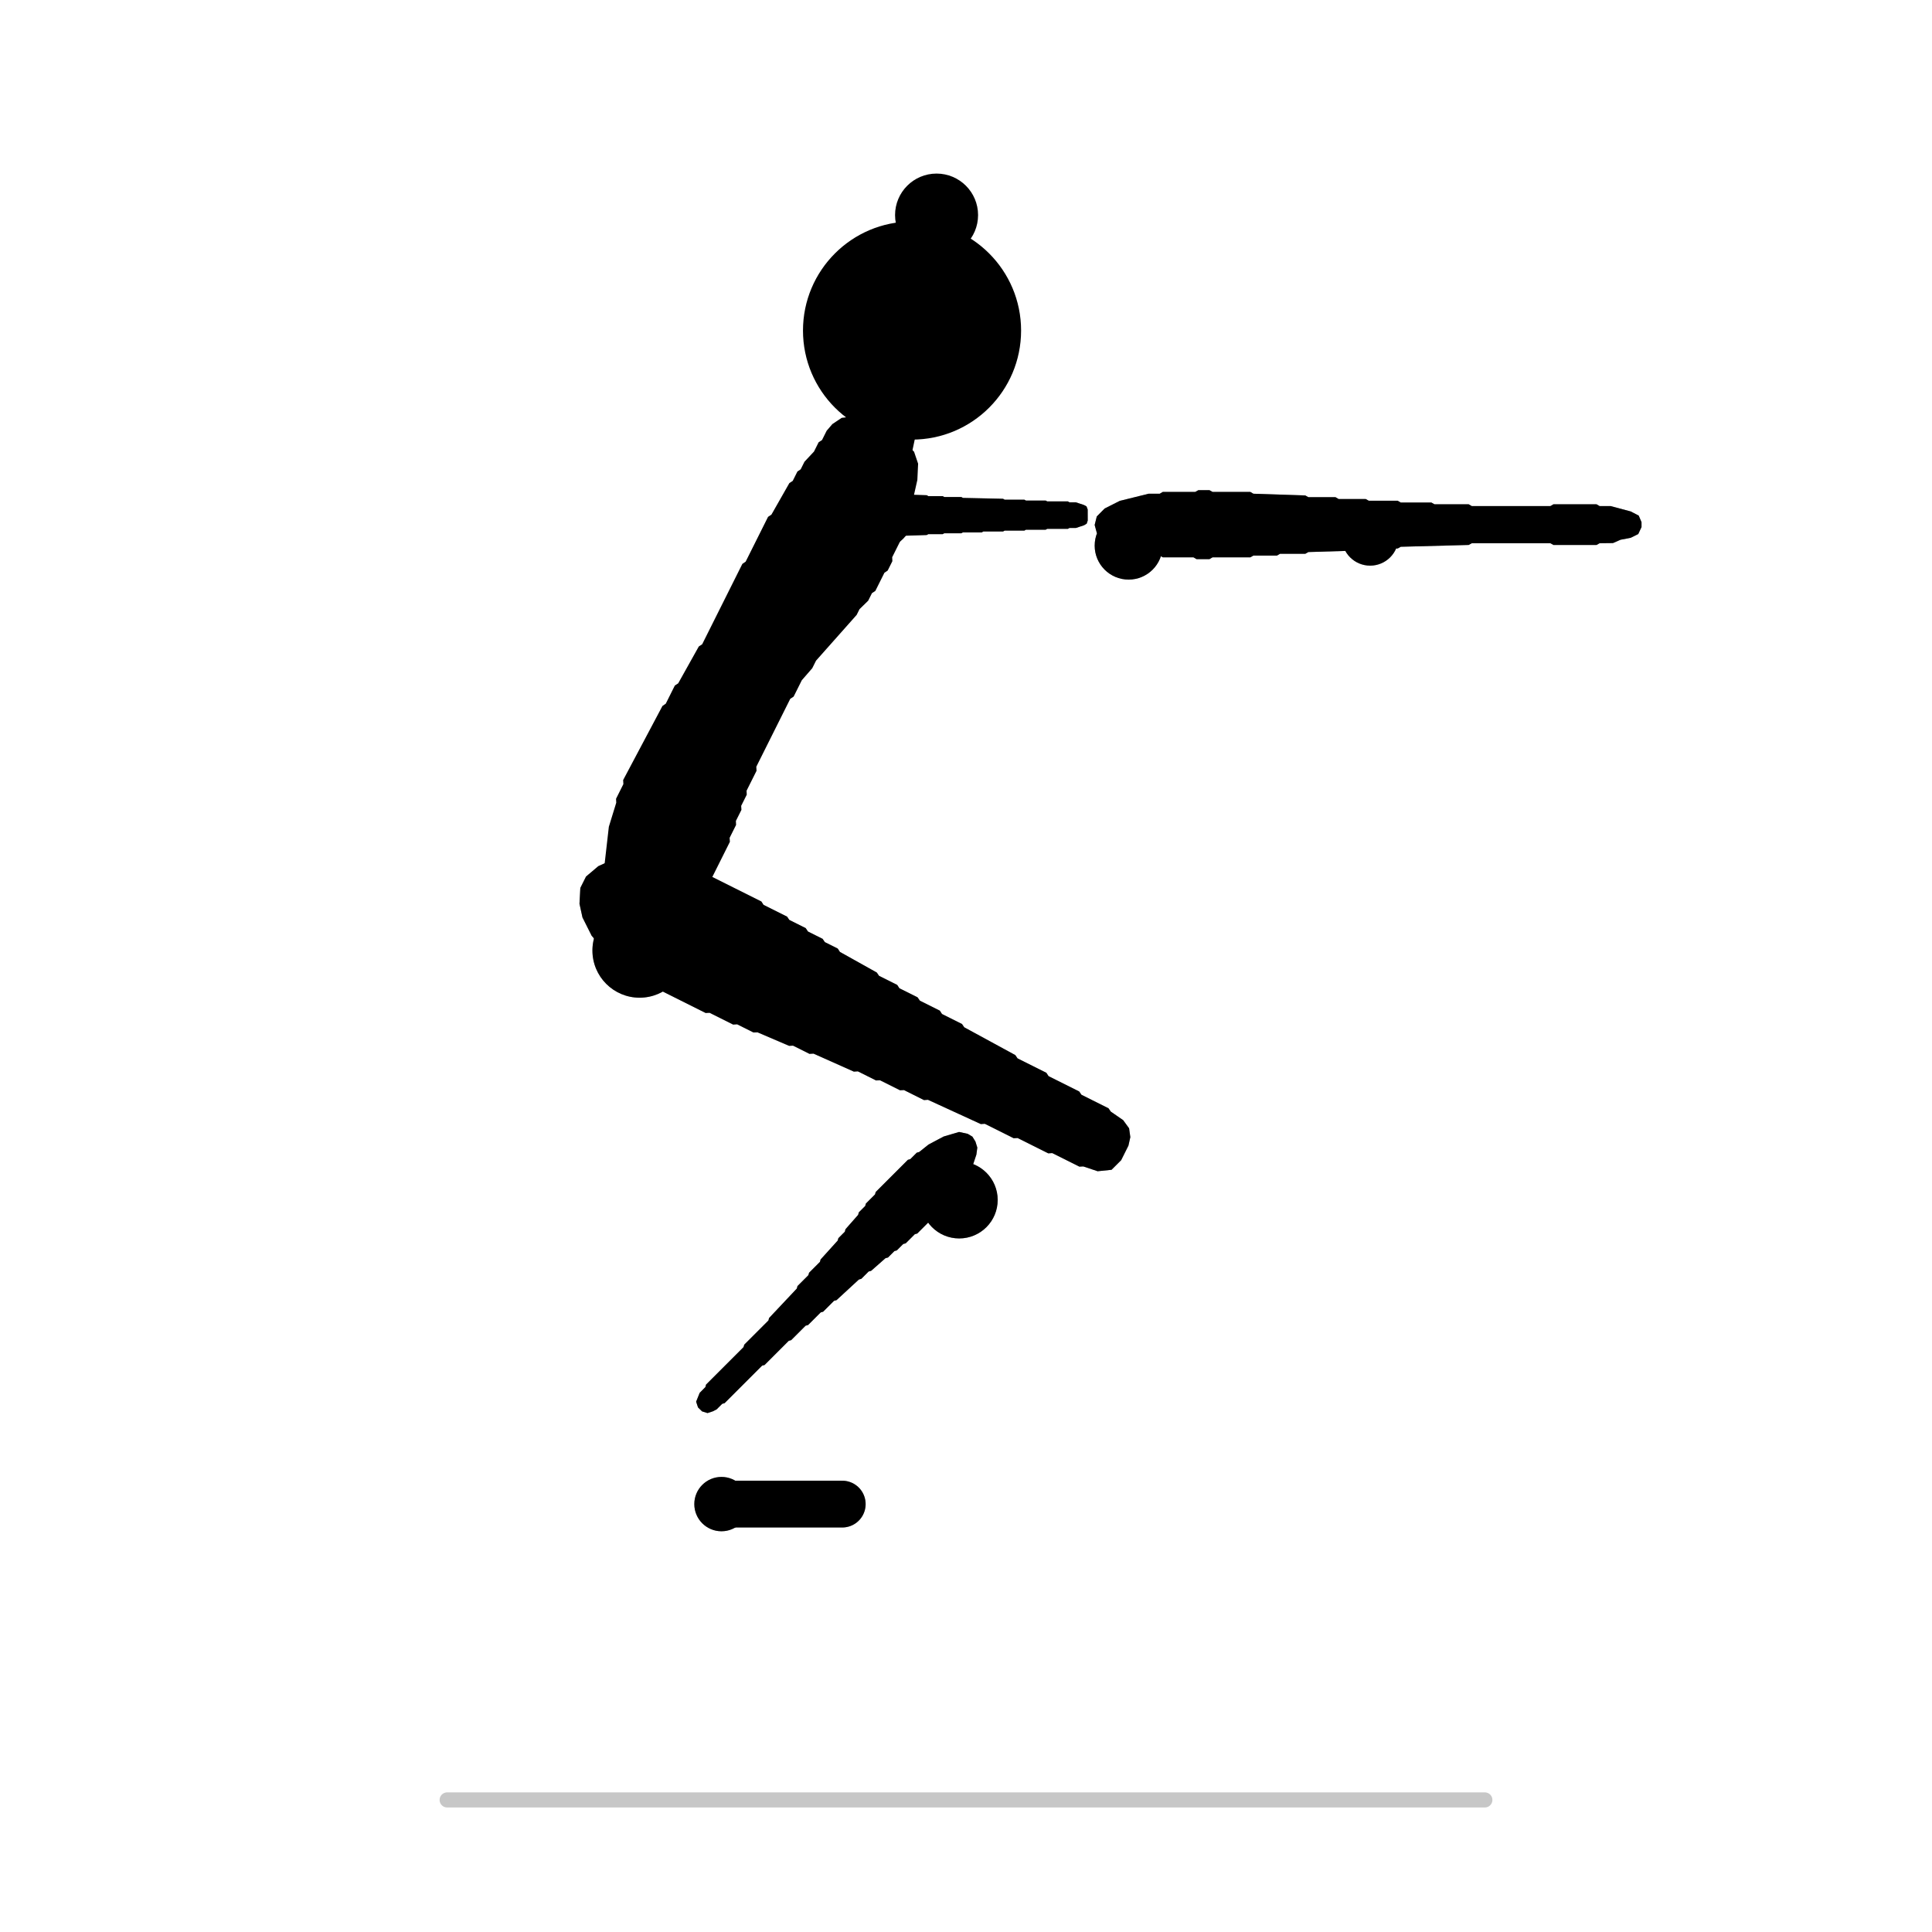
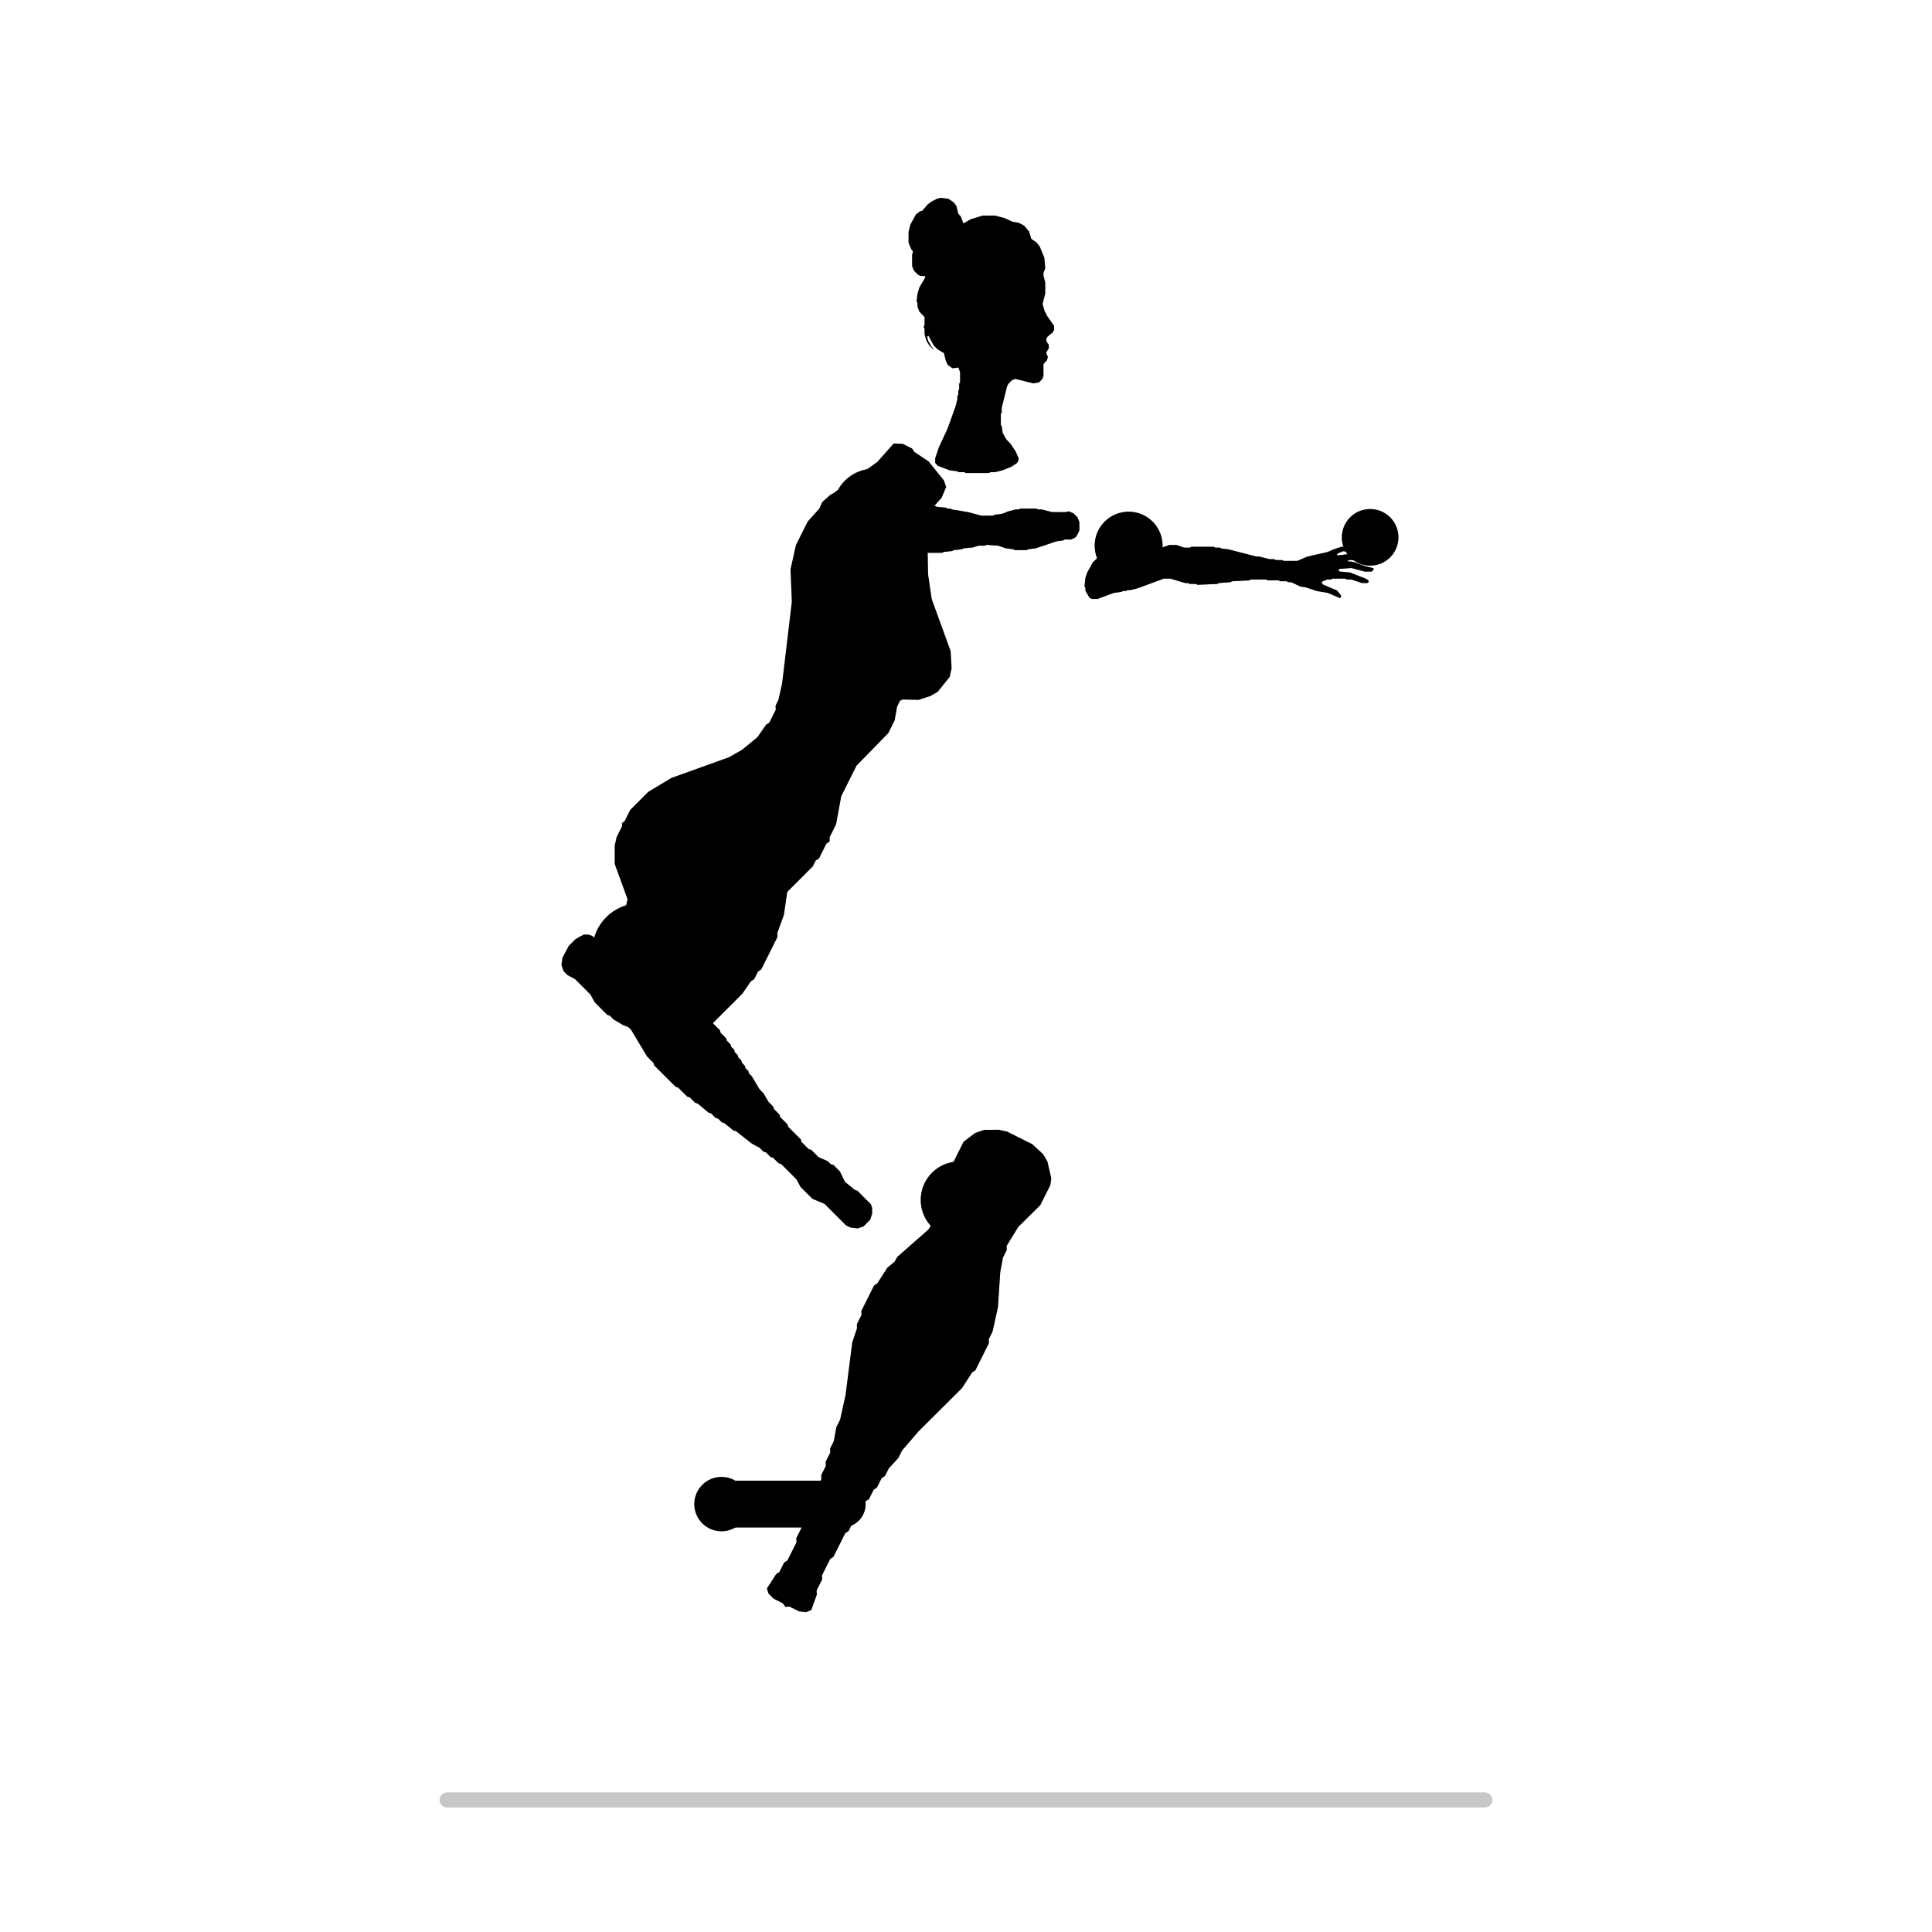
<svg xmlns="http://www.w3.org/2000/svg" viewBox="0 0 512 512" stroke="currentColor" fill="none" stroke-linecap="round" stroke-linejoin="round" color="#000">
  <line x1="118.5" y1="477" x2="393.5" y2="477" stroke-width="4" opacity="0.22" />
-   <path d="M141.5 47.1L156.2 47.1L171.4 54.6L179 59.7L196.4 79.7L206.3 109.1L206.3 119.1L208.6 123.2L208.6 149.7L210.9 153.8L210.9 192.1L208.6 196.2L208.6 225L206.3 229.1L206.3 253.2L203.9 257.4L201.6 330.9L199.2 335L199.2 373.2L196.9 377.4L196.9 422.6L194.5 426.8L192.2 533.2L189.8 537.4L189.8 589.7L187.5 593.8L187.5 646.2L185.2 650.3L185.2 705L182.8 709.1L182.8 726.2L175.6 747.9L172 754.4L163.8 757.5L134.5 757.6L126.3 754.9L122 747.9L114.8 726.2L114.8 709.1L112.5 705L112.5 650.3L110.2 646.2L110.2 593.8L107.8 589.7L107.8 537.4L105.5 533.2L105.5 480.9L103.1 476.8L103.1 426.8L100.8 422.6L100.8 377.4L98.4 373.2L98.4 335L96.1 330.9L93.8 257.4L91.4 253.2L89.1 196.2L86.7 192.1L86.7 153.8L89.1 149.7L89.1 123.2L98.6 85L106.3 72.1L118.7 59.7L140.9 47.2Z" transform="matrix(0 -0.1 0.1 0 212.5 151.4)" fill="currentColor" fill-rule="evenodd" stroke="none" opacity="0.35" />
-   <path d="M148.5 40L159.7 42.8L170.2 53.2L180.3 73.2L189.8 111.5L189.8 126.2L192.2 130.3L192.2 173.2L194.5 177.4L194.5 192.1L192.2 196.2L192.2 246.2L189.8 250.3L187.5 319.1L185.2 323.2L185.2 359.1L182.8 363.2L182.8 399.1L180.5 403.2L180.5 441.5L178.1 445.6L178.1 486.2L175.8 490.3L175.8 535.6L173.4 539.7L173.4 643.8L175.8 647.9L175.8 705L173.4 709.1L173.4 723.8L166.3 750.3L160.8 760.9L152.1 764.6L145.6 764.6L136.4 760.3L131.4 750.3L128.8 736.8L124.4 726.8L124.2 709.1L121.9 705L121.9 647.9L124.2 643.8L124.2 539.7L121.9 535.6L119.5 445.6L117.2 441.5L117.2 403.2L114.8 399.1L112.5 323.2L110.2 319.1L110.2 285.6L107.8 281.5L107.8 250.3L105.5 246.2L105.5 196.2L103.1 192.1L103.1 175L105.5 170.9L105.5 130.3L107.8 126.2L107.8 111.5L110.2 107.4L110.2 99.7L115 80.3L122 61.5L127.4 53.2L138 42.8L147.9 40.1Z" transform="matrix(0 -0.2 0.2 0 282.1 168.8)" fill="currentColor" fill-rule="evenodd" stroke="none" opacity="0.35" />
+   <path d="M176.7 54.1L198.3 54.1L216.5 62.1L236.3 84.4L245.9 108.5L246.1 119.1L248.4 126.2L243.3 141.5L230.1 157.4L212.4 184.4L202 195L192.6 209.1L189.8 217.4L189.8 236.8L203.8 280.3L206.3 302.6L208.6 306.8L208.6 342.6L206.3 346.8L206.3 361.5L203.9 365.6L201.6 389.7L199.2 393.8L199.2 401.5L196.9 405.6L189.8 448.5L180.5 483.2L180.5 514.4L182.8 518.5L185.3 538.5L192 555.6L196.9 575L196.9 582.6L199.2 586.8L199.2 629.7L196.9 633.8L196.9 643.8L189.8 671.5L189.8 707.4L192 715L186.6 727.9L176.1 738.4L163.8 743.4L140.9 743.4L126.3 736L122.3 732.1L117.2 721.5L117.2 704.4L114.8 700.3L112.4 682.6L93.9 627.9L91.4 607.9L89.1 603.8L89.1 572.6L91.4 568.5L93.9 548.5L100.8 528.5L103.1 497.4L100.8 493.2L100.8 476.2L96.1 460.3L93.8 436.2L91.4 432.1L89.1 410.3L86.7 406.2L84.4 384.4L82 380.3L82 342.1L84.4 337.9L84.4 327.9L89.1 312.1L89.1 290.3L79.8 263.2L75 243.8L75 236.2L72.7 232.1L72.7 186.8L75 182.6L79.8 153.2L86.9 132.1L104 100.3L121.6 85.1L133.9 79.6L159.1 61.6L176.1 54.3Z" transform="matrix(0 -0.1 0.1 0 211.7 154.7)" fill="currentColor" fill-rule="evenodd" stroke="none" opacity="0.35" />
+   <path d="M113.4 7.1L135.1 9.4L149.7 14.3L176.1 28.7L189.7 42.6L192.2 50.3L192.2 60.3L194.5 64.4L194.5 79.1L196.9 83.2L201.6 173.2L206.4 192.6L213.1 205L222.7 231.5L222.7 250.9L215.6 271.5L215.6 286.2L218 290.3L218 349.7L215.6 353.8L215.6 366.2L213.3 370.3L210.9 389.7L192.2 462.1L192.2 469.7L185.2 497.4L185.2 509.7L182.8 513.8L182.8 530.9L180.5 535L180.5 570.9L192 597.9L204.1 651.5L210.8 666.2L217.8 687.4L218 693.2L215.6 697.4L213.1 722.1L208.3 724.3L203.9 716.8L206.1 692.1L200.7 679.1L197.2 675.9L195 677.4L199.2 712.1L187.6 748.5L187.4 755L184.3 760L180.2 759.6L178.1 756.8L178.1 735L182.8 721.5L182.8 706.8L179.6 704.4L178 719.7L166.6 750.9L161.6 771.5L159.1 774L152.3 768.5L152.3 749.1L161.7 714.4L159.4 683.2L156.7 680.1L152.5 682.6L149.9 710.3L133.4 752.6L128.6 759.9L124.5 759.9L121.9 756.8L121.9 742.1L131.1 715L131.3 702.1L133.6 697.9L133.6 664.4L131.3 660.3L131.1 649.7L125.7 636.8L122.2 635.4L117.6 639.7L102.2 676.2L88.8 686.9L84.7 686.9L82 683.8L95.9 651.5L100.8 622.1L110 595L112.6 579.1L124.1 555L124.2 546.8L126.6 542.6L126.6 525.6L128.9 521.5L128.9 492.6L131.3 488.5L131.3 447.9L128.9 443.8L126.6 398.5L124.2 394.4L121.9 363.2L119.5 359.1L117.2 306.8L119.5 302.6L119.5 285.6L121.9 281.5L121.9 273.8L133.6 234.4L133.6 217.4L108 147.9L103.1 128.5L103.1 120.9L100.8 116.8L100.8 109.1L98.4 105L95.9 85L79.7 41.5L79.7 26.8L82.9 20.3L101.1 9.6L109.3 9.4L112.8 7.2Z" transform="matrix(0 -0.1 0.1 0 286.7 166.7)" fill="currentColor" fill-rule="evenodd" stroke="none" opacity="0.35" />
  <circle cx="231.6" cy="135.1" r="10.9" fill="currentColor" stroke="none" opacity="0.35" />
  <circle cx="299.1" cy="144.6" r="9" fill="currentColor" stroke="none" opacity="0.35" />
  <circle cx="363.1" cy="142.4" r="7.5" fill="currentColor" stroke="none" opacity="0.35" />
-   <path d="M141.5 42.4L156.2 42.4L173.7 49.9L186.6 60.3L201.1 79.7L210.8 99.1L215.6 113.8L218 135.6L220.3 139.7L220.3 166.2L222.7 170.3L222.7 241.5L220.3 245.6L220.3 276.8L218 280.9L218 302.6L215.6 306.8L215.6 326.2L213.3 330.3L213.3 347.4L210.9 351.5L208.6 401.5L206.3 405.6L206.3 429.7L203.9 433.8L203.9 457.9L201.6 462.1L201.6 488.5L199.2 492.6L199.2 519.1L196.9 523.2L194.5 592.1L192.2 596.2L192.2 634.4L189.8 638.5L189.8 679.1L187.5 683.2L187.5 719.1L185.2 723.2L182.7 740.9L177.2 751.5L168.5 757.5L158.5 760L139.2 760L123.9 754.9L115 740.9L112.5 723.2L110.2 719.1L110.2 683.2L107.8 679.1L107.8 638.5L105.5 634.4L105.5 596.2L103.1 592.1L100.8 523.2L98.4 519.1L98.4 492.6L96.1 488.5L96.1 462.1L93.8 457.9L93.8 433.8L91.4 429.7L89.1 377.4L86.7 373.2L86.7 351.5L84.4 347.4L82 306.8L79.7 302.6L79.7 280.9L77.3 276.8L77.3 245.6L75 241.5L75 170.3L77.3 166.2L77.3 139.7L79.7 135.6L82.2 113.2L96.5 79.7L111 60.3L123.9 49.9L140.9 42.5Z" transform="matrix(0.1 -0.2 0.2 0.1 131.2 259.3)" fill="currentColor" fill-rule="evenodd" stroke="none" opacity="0.35" />
-   <path d="M148.5 37.6L159.1 40.1L169.6 45.6L177.7 56.2L187.4 75.6L196.9 106.8L199.2 128.5L201.6 132.6L201.6 152.1L203.9 156.2L203.9 239.1L201.6 243.2L201.6 267.4L199.2 271.5L199.2 288.5L196.9 292.6L196.9 309.7L194.5 313.8L192.2 349.7L189.8 353.8L189.8 373.2L187.5 377.4L185.2 434.4L182.8 438.5L182.8 467.4L180.5 471.5L180.5 505L178.1 509.1L178.1 547.4L175.8 551.5L175.8 615.6L173.4 619.7L173.4 719.1L171.1 723.2L171.1 737.9L168.6 745.6L163.9 754.9L154.4 759.9L143.8 760L133.7 754.9L126.7 738.5L126.6 723.2L124.2 719.1L124.2 619.7L121.9 615.6L121.9 551.5L119.5 547.4L117.2 471.5L114.8 467.4L114.8 438.5L112.5 434.4L112.5 405.6L110.2 401.5L107.8 353.8L105.5 349.7L105.5 332.6L103.1 328.5L100.8 292.6L98.4 288.5L98.4 271.5L96.1 267.4L96.1 243.2L93.8 239.1L93.8 153.8L96.1 149.7L96.1 132.6L98.4 128.5L100.9 106.2L110.3 75.6L124.7 49.1L138.6 40.1L147.9 37.8Z" transform="matrix(0.1 0.1 -0.1 0.1 246.6 282.6)" fill="currentColor" fill-rule="evenodd" stroke="none" opacity="0.35" />
+   <path d="M125.1 16.5L142.1 16.5L152.1 19L159.7 21.6L166 27.9L168.8 33.8L171.2 51.5L178.6 66.2L205.8 98.5L222.5 127.4L231.9 153.2L234.4 173.2L236.7 177.4L236.7 215.6L234.4 219.7L234.4 227.4L227.2 251.5L213.3 276.2L213.3 328.5L210.9 332.6L210.9 347.4L208.6 351.5L208.6 361.5L206.3 365.6L206.3 373.2L203.9 377.4L203.9 385L201.6 389.1L201.6 396.8L199.2 400.9L199.2 408.5L196.9 412.6L196.9 420.3L194.5 424.4L194.5 432.1L187.5 459.7L187.5 469.7L182.8 487.9L182.8 500.3L180.5 504.4L180.5 519.1L178.1 523.2L178.1 542.6L175.8 546.8L175.8 580.3L173.4 584.4L173.4 603.8L175.8 607.9L175.8 627.4L182.7 645L182.8 653.2L185.2 657.4L185.2 674.4L178.1 695L180.5 719.1L182.8 723.2L182.8 759.1L179.6 765.6L172 773.2L161.4 778.7L143.8 778.8L133.3 773.7L124.7 762.6L121.9 754.4L121.9 697.4L112.5 674.4L112.5 643.2L117.2 627.4L117.2 586.8L114.8 582.6L114.8 567.9L112.5 563.8L112.5 551.5L110.2 547.4L110.2 537.4L105.5 521.5L100.8 483.2L98.4 479.1L96.1 457.4L93.8 453.2L93.8 443.2L91.4 439.1L91.4 426.8L89.1 422.6L86.7 396.2L84.4 392.1L84.4 377.4L82 373.2L82 349.1L79.7 345L79.7 287.9L82 283.8L82 266.8L96.1 210.9L96.1 203.2L91.6 192.6L86.7 173.2L86.7 163.2L84.4 159.1L84.4 125.6L89.1 109.7L89.1 69.1L84.4 53.2L84.4 43.2L89.9 32.1L100.5 24L124.5 16.6Z" transform="matrix(0.1 -0.1 0.1 0.1 136.6 261.5)" fill="currentColor" fill-rule="evenodd" stroke="none" opacity="0.35" />
+   <path d="M132.1 49.4L165.5 49.4L182.5 54.3L190.7 59.7L203.8 75.6L206.3 83.2L206.3 109.7L194.5 144.4L192.2 170.9L194.5 175L194.5 185L199.4 202.1L215.5 240.3L222.7 269.1L222.7 279.1L225 283.2L225 319.1L222.7 323.2L220.3 345L197 414.4L189.8 443.2L189.8 453.2L185.2 469.1L185.2 479.1L182.8 483.2L182.8 495.6L180.5 499.7L180.5 512.1L178.1 516.2L178.1 533.2L175.8 537.4L175.8 556.8L173.4 560.9L173.4 592.1L171.1 596.2L171.1 617.9L173.4 622.1L173.4 636.8L175.8 640.9L178.1 660.3L173.7 665.4L166.1 668.1L153.2 668.2L149.1 670.6L144.4 668.2L132.1 668.2L123.9 665.4L119.7 660.9L121.9 640.9L124.2 636.8L124.2 624.4L126.6 620.3L126.6 596.2L124.2 592.1L124.2 560.9L121.9 556.8L119.5 516.2L117.2 512.1L117.2 499.7L114.8 495.6L114.8 483.2L112.5 479.1L112.5 469.1L107.8 453.2L107.8 443.2L100.6 414.4L79.8 355L77.3 337.4L75 333.2L75 320.9L72.7 316.8L72.7 283.2L75 279.1L77.3 257.4L81.9 246.8L82.2 240.3L100.6 195L103.1 175L105.5 170.9L103.1 144.4L91.4 109.7L91.4 83.2L98.9 67.9L106.9 59.7L122.2 51.9L131.5 49.6Z" transform="matrix(0.2 0.1 -0.1 0.2 245.4 276.8)" fill="currentColor" fill-rule="evenodd" stroke="none" opacity="0.35" />
  <line x1="191.2" y1="398.6" x2="223.2" y2="398.6" stroke-width="12.4" opacity="0.35" />
  <circle cx="169.5" cy="251.9" r="12.5" fill="currentColor" stroke="none" opacity="0.35" />
  <circle cx="254.2" cy="318" r="10.2" fill="currentColor" stroke="none" opacity="0.35" />
  <circle cx="191.2" cy="398.6" r="7.2" fill="currentColor" stroke="none" opacity="0.35" />
-   <path d="M184.4 112.9L232.1 112.9L254.4 120.4L265 130.9L272.8 148.5L277.6 167.9L277.6 175.6L282.4 189.1L284.7 213.2L287.1 217.4L287.1 243.8L289.4 247.9L289.4 260.3L287.1 264.4L287.1 288.5L284.7 292.6L284.7 302.6L280 316.2L280 323.8L261.2 393.8L261.2 403.8L256.5 422.1L256.5 443.8L254.1 447.9L254.1 537.9L256.5 542.1L256.5 568.5L258.8 572.6L258.8 587.4L261.2 591.5L261.2 606.2L263.5 610.3L263.5 627.4L265.9 631.5L265.9 690.9L263.5 695L263.5 709.7L256.3 733.8L253.2 739.7L239.7 750.4L229.7 752.9L217.4 752.9L213.2 755.3L191.5 755.3L187.4 752.9L172.6 752.9L165 750.4L151.5 739.7L129.6 679.7L124.7 650.3L122.4 646.2L122.4 626.8L120 622.6L122.4 523.2L124.7 519.1L124.7 495L127.1 490.9L129.4 440.9L131.8 436.8L131.8 330.3L134.1 326.2L134.1 266.8L136.5 262.6L138.8 219.7L141.2 215.6L141.2 203.2L143.5 199.1L143.5 189.1L148.2 173.2L148.2 160.9L150.6 156.8L150.6 144.4L153.1 134.4L159.7 122.8L167.4 117.8L183.8 113.1Z" transform="matrix(0.2 0.1 -0.1 0.2 203.4 70.2)" fill="currentColor" fill-rule="evenodd" stroke="none" />
-   <path d="M141.5 42.4L156.2 42.4L173.7 49.9L186.6 60.3L201.1 79.7L210.8 99.1L215.6 113.8L218 135.6L220.3 139.7L220.3 166.2L222.7 170.3L222.7 241.5L220.3 245.6L220.3 276.8L218 280.9L218 302.6L215.6 306.8L215.6 326.2L213.3 330.3L213.3 347.4L210.9 351.5L208.6 401.5L206.3 405.6L206.3 429.7L203.9 433.8L203.9 457.9L201.6 462.1L201.6 488.5L199.2 492.6L199.2 519.1L196.9 523.2L194.5 592.1L192.2 596.2L192.2 634.4L189.8 638.5L189.8 679.1L187.5 683.2L187.5 719.1L185.2 723.2L182.7 740.9L177.2 751.5L168.5 757.5L158.5 760L139.2 760L123.9 754.9L115 740.9L112.5 723.2L110.2 719.1L110.2 683.2L107.8 679.1L107.8 638.5L105.5 634.4L105.5 596.2L103.1 592.1L100.8 523.2L98.4 519.1L98.4 492.6L96.1 488.5L96.1 462.1L93.8 457.9L93.8 433.8L91.4 429.7L89.1 377.4L86.7 373.2L86.7 351.5L84.4 347.4L82 306.8L79.7 302.6L79.7 280.9L77.3 276.8L77.3 245.6L75 241.5L75 170.3L77.3 166.2L77.3 139.7L79.7 135.6L82.2 113.2L96.5 79.7L111 60.3L123.9 49.9L140.9 42.5Z" transform="matrix(0.1 -0.2 0.2 0.1 131.2 259.3)" fill="currentColor" fill-rule="evenodd" stroke="none" />
-   <path d="M148.5 37.6L159.1 40.1L169.6 45.6L177.7 56.2L187.4 75.6L196.9 106.8L199.2 128.5L201.6 132.6L201.6 152.1L203.9 156.2L203.9 239.1L201.6 243.2L201.6 267.4L199.2 271.5L199.2 288.5L196.9 292.6L196.9 309.7L194.5 313.8L192.2 349.7L189.8 353.8L189.8 373.2L187.5 377.4L185.2 434.4L182.8 438.5L182.8 467.4L180.5 471.5L180.5 505L178.1 509.1L178.1 547.4L175.8 551.5L175.8 615.6L173.4 619.7L173.4 719.1L171.1 723.2L171.1 737.9L168.6 745.6L163.9 754.9L154.4 759.9L143.8 760L133.7 754.9L126.7 738.5L126.6 723.2L124.2 719.1L124.2 619.7L121.9 615.6L121.9 551.5L119.5 547.4L117.2 471.5L114.8 467.4L114.8 438.5L112.5 434.4L112.5 405.6L110.2 401.5L107.8 353.8L105.5 349.7L105.5 332.6L103.1 328.5L100.8 292.6L98.4 288.5L98.4 271.5L96.1 267.4L96.1 243.2L93.8 239.1L93.8 153.8L96.1 149.7L96.1 132.6L98.4 128.5L100.9 106.2L110.3 75.6L124.7 49.1L138.6 40.1L147.9 37.8Z" transform="matrix(0.1 0.1 -0.1 0.1 246.6 282.6)" fill="currentColor" fill-rule="evenodd" stroke="none" />
+   <path d="M160.9 28.2L173.2 28.2L177.4 30.6L197.4 33.1L223.8 45.1L229.7 50.9L230.6 65L223.5 90.3L223.5 102.6L228.7 115.6L244.3 129.1L256.9 153.2L273.8 177.4L321.5 222.6L331.6 240.3L334.1 250.3L329.3 272.6L323.8 280.9L313.2 291.3L296.2 299.3L294.1 302.1L294.1 309.7L298.8 325.6L298.8 342.6L282.4 393.8L282.4 434.4L291.8 466.8L291.8 483.8L294.1 488.5L291.8 492.6L291.8 512.1L289.4 516.2L289.4 523.8L275.9 564.4L284.6 590.9L287.1 613.2L289.4 617.4L289.4 660.3L287.1 664.4L287.1 674.4L284.7 678.5L282.2 696.2L265.7 745.6L259.1 752.5L242.1 759.9L222.1 762.4L217.9 764.7L182.1 764.7L177.9 762.4L165.6 762.4L155.6 759.9L142.6 754.4L134.6 746.2L129.6 731.5L126.9 715.6L122.5 705.6L110.4 656.8L78.1 626.2L68.4 606.8L65.9 596.8L65.9 582.1L64.1 579.1L65.9 575.6L65.9 560.9L75.4 532.1L92.6 505L142.6 452.6L152.5 437.9L162.2 416.2L164.7 398.5L167.1 394.4L167.1 377.4L164.7 373.2L164.7 365.6L159.9 346.2L126.9 254.4L108.4 220.9L101.2 192.1L101.2 160.9L113.1 117.9L143.4 60.9L151 32.6L160.3 28.4Z" transform="matrix(0.2 0.1 -0.1 0.2 209.9 95.9)" fill="currentColor" fill-rule="evenodd" stroke="none" />
+   <path d="M125.1 16.5L142.1 16.5L152.1 19L159.7 21.6L166 27.9L168.8 33.8L171.2 51.5L178.6 66.2L205.8 98.5L222.5 127.4L231.9 153.2L234.4 173.2L236.7 177.4L236.7 215.6L234.4 219.7L234.4 227.4L227.2 251.5L213.3 276.2L213.3 328.5L210.9 332.6L210.9 347.4L208.6 351.5L208.6 361.5L206.3 365.6L206.3 373.2L203.9 377.4L203.9 385L201.6 389.1L201.6 396.8L199.2 400.9L199.2 408.5L196.9 412.6L196.9 420.3L194.5 424.4L194.5 432.1L187.5 459.7L187.5 469.7L182.8 487.9L182.8 500.3L180.5 504.4L180.5 519.1L178.1 523.2L178.1 542.6L175.8 546.8L175.8 580.3L173.4 584.4L173.4 603.8L175.8 607.9L175.8 627.4L182.7 645L182.8 653.2L185.2 657.4L185.2 674.4L178.1 695L180.5 719.1L182.8 723.2L182.8 759.1L179.6 765.6L172 773.2L161.4 778.7L143.8 778.8L133.3 773.7L124.7 762.6L121.9 754.4L121.9 697.4L112.5 674.4L112.5 643.2L117.2 627.4L117.2 586.8L114.8 582.6L114.8 567.9L112.5 563.8L112.5 551.5L110.2 547.4L110.2 537.4L105.5 521.5L100.8 483.2L98.4 479.1L96.1 457.4L93.8 453.2L93.8 443.2L91.4 439.1L91.4 426.8L89.1 422.6L86.7 396.2L84.4 392.1L84.4 377.4L82 373.2L82 349.1L79.7 345L79.7 287.9L82 283.8L82 266.8L96.1 210.9L96.1 203.2L91.6 192.6L86.7 173.2L86.7 163.2L84.4 159.1L84.4 125.6L89.1 109.7L89.1 69.1L84.4 53.2L84.4 43.2L89.9 32.1L100.5 24L124.5 16.6Z" transform="matrix(0.1 -0.1 0.1 0.1 136.6 261.5)" fill="currentColor" fill-rule="evenodd" stroke="none" />
+   <path d="M132.1 49.4L165.5 49.4L182.5 54.3L190.7 59.7L203.8 75.6L206.3 83.2L206.3 109.7L194.5 144.4L192.2 170.9L194.5 175L194.5 185L199.4 202.1L215.5 240.3L222.7 269.1L222.7 279.1L225 283.2L225 319.1L222.7 323.2L220.3 345L197 414.4L189.8 443.2L189.8 453.2L185.2 469.1L185.2 479.1L182.8 483.2L182.8 495.6L180.5 499.7L180.5 512.1L178.1 516.2L178.1 533.2L175.8 537.4L175.8 556.8L173.4 560.9L173.4 592.1L171.1 596.2L171.1 617.9L173.4 622.1L173.4 636.8L175.8 640.9L178.1 660.3L173.7 665.4L166.1 668.1L153.2 668.2L149.1 670.6L144.4 668.2L132.1 668.2L123.9 665.4L119.7 660.9L121.9 640.9L124.2 636.8L124.2 624.4L126.6 620.3L126.6 596.2L124.2 592.1L124.2 560.9L121.9 556.8L119.5 516.2L117.2 512.1L117.2 499.7L114.8 495.6L114.8 483.2L112.5 479.1L112.5 469.1L107.8 453.2L107.8 443.2L100.6 414.4L79.8 355L77.3 337.4L75 333.2L75 320.9L72.7 316.8L72.7 283.2L75 279.1L77.3 257.4L81.9 246.8L82.2 240.3L100.6 195L103.1 175L105.5 170.9L103.1 144.4L91.4 109.7L91.4 83.2L98.9 67.9L106.9 59.7L122.2 51.9L131.5 49.6Z" transform="matrix(0.2 0.1 -0.1 0.2 245.4 276.8)" fill="currentColor" fill-rule="evenodd" stroke="none" />
  <line x1="191.2" y1="398.6" x2="223.2" y2="398.6" stroke-width="12.4" />
  <circle cx="169.5" cy="251.9" r="12.5" fill="currentColor" stroke="none" />
  <circle cx="254.2" cy="318" r="10.2" fill="currentColor" stroke="none" />
  <circle cx="191.2" cy="398.6" r="7.2" fill="currentColor" stroke="none" />
-   <line x1="231.6" y1="135.1" x2="237.8" y2="106" stroke-width="13.4" />
-   <circle cx="241.7" cy="87.6" r="28.9" fill="currentColor" stroke="none" />
-   <circle cx="248.2" cy="57" r="11" fill="currentColor" stroke="none" />
-   <path d="M141.5 47.1L156.2 47.1L171.4 54.6L179 59.7L196.4 79.7L206.3 109.1L206.3 119.1L208.6 123.2L208.6 149.7L210.9 153.8L210.9 192.1L208.6 196.2L208.6 225L206.3 229.1L206.3 253.2L203.9 257.4L201.6 330.9L199.2 335L199.2 373.2L196.9 377.4L196.9 422.6L194.5 426.8L192.2 533.2L189.8 537.4L189.8 589.7L187.5 593.8L187.5 646.2L185.2 650.3L185.2 705L182.8 709.1L182.8 726.2L175.6 747.9L172 754.4L163.8 757.5L134.5 757.6L126.3 754.9L122 747.9L114.8 726.2L114.8 709.1L112.5 705L112.5 650.3L110.2 646.2L110.2 593.8L107.8 589.7L107.8 537.4L105.5 533.2L105.5 480.9L103.1 476.8L103.1 426.8L100.8 422.6L100.8 377.4L98.4 373.2L98.4 335L96.1 330.9L93.8 257.4L91.4 253.2L89.1 196.2L86.7 192.1L86.7 153.8L89.1 149.7L89.1 123.2L98.6 85L106.3 72.1L118.7 59.7L140.9 47.2Z" transform="matrix(0 -0.1 0.1 0 212.5 151.4)" fill="currentColor" fill-rule="evenodd" stroke="none" />
-   <path d="M148.5 40L159.7 42.8L170.2 53.2L180.3 73.2L189.8 111.5L189.8 126.2L192.2 130.3L192.2 173.2L194.5 177.4L194.5 192.1L192.2 196.2L192.2 246.2L189.8 250.3L187.5 319.1L185.2 323.2L185.2 359.1L182.8 363.2L182.8 399.1L180.5 403.2L180.5 441.5L178.1 445.6L178.1 486.2L175.8 490.3L175.8 535.6L173.4 539.7L173.4 643.8L175.8 647.9L175.8 705L173.4 709.1L173.4 723.8L166.3 750.3L160.8 760.9L152.1 764.6L145.6 764.6L136.4 760.3L131.4 750.3L128.8 736.8L124.4 726.8L124.2 709.1L121.9 705L121.9 647.9L124.2 643.8L124.2 539.7L121.9 535.6L119.5 445.6L117.2 441.5L117.2 403.2L114.8 399.1L112.5 323.2L110.2 319.1L110.2 285.6L107.8 281.5L107.8 250.3L105.5 246.2L105.5 196.2L103.1 192.1L103.1 175L105.5 170.9L105.5 130.3L107.8 126.2L107.8 111.5L110.2 107.4L110.2 99.7L115 80.3L122 61.5L127.4 53.2L138 42.8L147.9 40.1Z" transform="matrix(0 -0.2 0.2 0 282.1 168.8)" fill="currentColor" fill-rule="evenodd" stroke="none" />
+   <path d="M90.3 28.2L110.3 30.7L124.6 40.4L131.6 49.7L136.6 70.3L143.1 77.4L150.3 95.9L169.7 84.9L200.9 75.3L234.4 75.3L260.9 82.5L280.3 91.6L296.2 94.3L310.9 101.6L324.3 117.4L329.9 136.8L344.4 146.8L352.5 157.4L364.7 186.8L367.1 215.6L362.5 226.2L362.4 234.4L367.1 252.6L367.1 281.5L360 309.7L364.9 326.8L372.2 341.5L390.4 367.4L390.6 377.9L387.4 384.4L372.6 396.8L369.4 403.2L372.2 412.1L376.3 416.8L376.5 427.4L369.4 438.5L374.1 450.3L371.6 458.5L362.4 469.1L362.4 500.3L359.1 509.1L350.3 517.5L335 520L287.9 508.2L279.1 511.5L269.1 521.5L266 527.4L251.8 584.4L251.8 596.8L249.4 600.9L249.4 629.7L251.8 633.8L254.3 651.5L264 668.5L274.4 679.1L289 700.9L296.3 717.9L296.5 723.8L292.6 730.9L277.9 740.7L253.8 750.4L234.4 755.3L222.1 755.3L217.9 757.6L156.2 757.6L152.1 755.3L137.4 755.3L133.2 752.9L113.2 750.4L82.1 738.4L75.3 730.9L75.3 718.5L84.9 689.7L108.1 639.7L129.3 580.9L134.1 561.5L134.1 553.8L136.5 549.7L136.5 539.7L138.8 535.6L138.8 520.9L141.2 516.8L141.2 490.3L136.8 478.1L120.9 480L109.1 471.5L103.7 460.9L98.4 439.7L82.1 430.1L71.5 419.7L57.4 393.8L54.1 396.2L56.6 406.8L66.3 423.8L72.9 429.7L67.4 427.4L59.7 419.7L51.9 406.8L47.1 389.7L47.1 375L44.7 370.9L47.1 363.8L47.1 344.4L33.4 329.7L28.4 317.4L28.2 306.8L25.9 302.6L28.2 283.2L33.1 266.2L49.4 238.5L46.8 235.4L36.2 235.3L30.3 232.5L19.7 222.1L16.6 216.2L14.1 208.5L14.1 179.7L16.5 170.3L12.2 165L4.7 147.4L4.7 118.5L9.6 99.1L24.4 72.1L35 64L40.9 62.6L55.6 45.6L65.6 38.1L80.3 30.7L89.7 28.4Z" transform="matrix(0.1 0 0 0.1 240.3 49.6)" fill="currentColor" fill-rule="evenodd" stroke="none" />
+   <path d="M176.7 54.1L198.3 54.1L216.5 62.1L236.3 84.4L245.9 108.5L246.1 119.1L248.4 126.2L243.3 141.5L230.1 157.4L212.4 184.4L202 195L192.6 209.1L189.8 217.4L189.8 236.8L203.8 280.3L206.3 302.6L208.6 306.8L208.6 342.6L206.3 346.8L206.3 361.5L203.9 365.6L201.6 389.7L199.2 393.8L199.2 401.5L196.9 405.6L189.8 448.5L180.5 483.2L180.5 514.4L182.8 518.5L185.3 538.5L192 555.6L196.9 575L196.9 582.6L199.2 586.8L199.2 629.7L196.9 633.8L196.9 643.8L189.8 671.5L189.8 707.4L192 715L186.6 727.9L176.1 738.4L163.8 743.4L140.9 743.4L126.3 736L122.3 732.1L117.2 721.5L117.2 704.4L114.8 700.3L112.4 682.6L93.9 627.9L91.4 607.9L89.1 603.8L89.1 572.6L91.4 568.5L93.9 548.5L100.8 528.5L103.1 497.4L100.8 493.2L100.8 476.2L96.1 460.3L93.8 436.2L91.4 432.1L89.1 410.3L86.7 406.2L84.4 384.4L82 380.3L82 342.1L84.4 337.9L84.4 327.9L89.1 312.1L89.1 290.3L79.8 263.2L75 243.8L75 236.2L72.7 232.1L72.7 186.8L75 182.6L79.8 153.2L86.9 132.1L104 100.3L121.6 85.1L133.9 79.6L159.1 61.6L176.1 54.3Z" transform="matrix(0 -0.1 0.1 0 211.7 154.7)" fill="currentColor" fill-rule="evenodd" stroke="none" />
+   <path d="M113.4 7.1L135.1 9.4L149.7 14.3L176.1 28.7L189.7 42.6L192.2 50.3L192.2 60.3L194.5 64.4L194.5 79.1L196.9 83.2L201.6 173.2L206.4 192.6L213.1 205L222.7 231.5L222.7 250.9L215.6 271.5L215.6 286.2L218 290.3L218 349.7L215.6 353.8L215.6 366.2L213.3 370.3L210.9 389.7L192.2 462.1L192.2 469.7L185.2 497.4L185.2 509.7L182.8 513.8L182.8 530.9L180.5 535L180.5 570.9L192 597.9L204.1 651.5L210.8 666.2L217.8 687.4L218 693.2L215.6 697.4L213.1 722.1L208.3 724.3L203.9 716.8L206.1 692.1L200.7 679.1L197.2 675.9L195 677.4L199.2 712.1L187.6 748.5L187.4 755L184.3 760L180.2 759.6L178.1 756.8L178.1 735L182.8 721.5L182.8 706.8L179.6 704.4L178 719.7L166.6 750.9L161.6 771.5L159.1 774L152.3 768.5L152.3 749.1L161.7 714.4L159.4 683.2L156.7 680.1L152.5 682.6L149.9 710.3L133.4 752.6L128.6 759.9L124.5 759.9L121.9 756.8L121.9 742.1L131.1 715L131.3 702.1L133.6 697.9L133.6 664.4L131.3 660.3L131.1 649.7L125.7 636.8L122.2 635.4L117.6 639.7L102.2 676.2L88.8 686.9L84.7 686.9L82 683.8L95.9 651.5L100.8 622.1L110 595L112.6 579.1L124.1 555L124.2 546.8L126.6 542.6L126.6 525.6L128.9 521.5L128.9 492.6L131.3 488.5L131.3 447.9L128.9 443.8L126.6 398.5L124.2 394.4L121.9 363.2L119.5 359.1L117.2 306.8L119.5 302.6L119.5 285.6L121.9 281.5L121.9 273.8L133.6 234.4L133.6 217.4L108 147.9L103.1 128.5L103.1 120.9L100.8 116.8L100.8 109.1L98.4 105L95.9 85L79.7 41.5L79.7 26.8L82.9 20.3L101.1 9.6L109.3 9.4L112.8 7.2Z" transform="matrix(0 -0.1 0.1 0 286.7 166.7)" fill="currentColor" fill-rule="evenodd" stroke="none" />
  <circle cx="231.6" cy="135.1" r="10.9" fill="currentColor" stroke="none" />
  <circle cx="299.1" cy="144.6" r="9" fill="currentColor" stroke="none" />
  <circle cx="363.1" cy="142.4" r="7.5" fill="currentColor" stroke="none" />
</svg>
